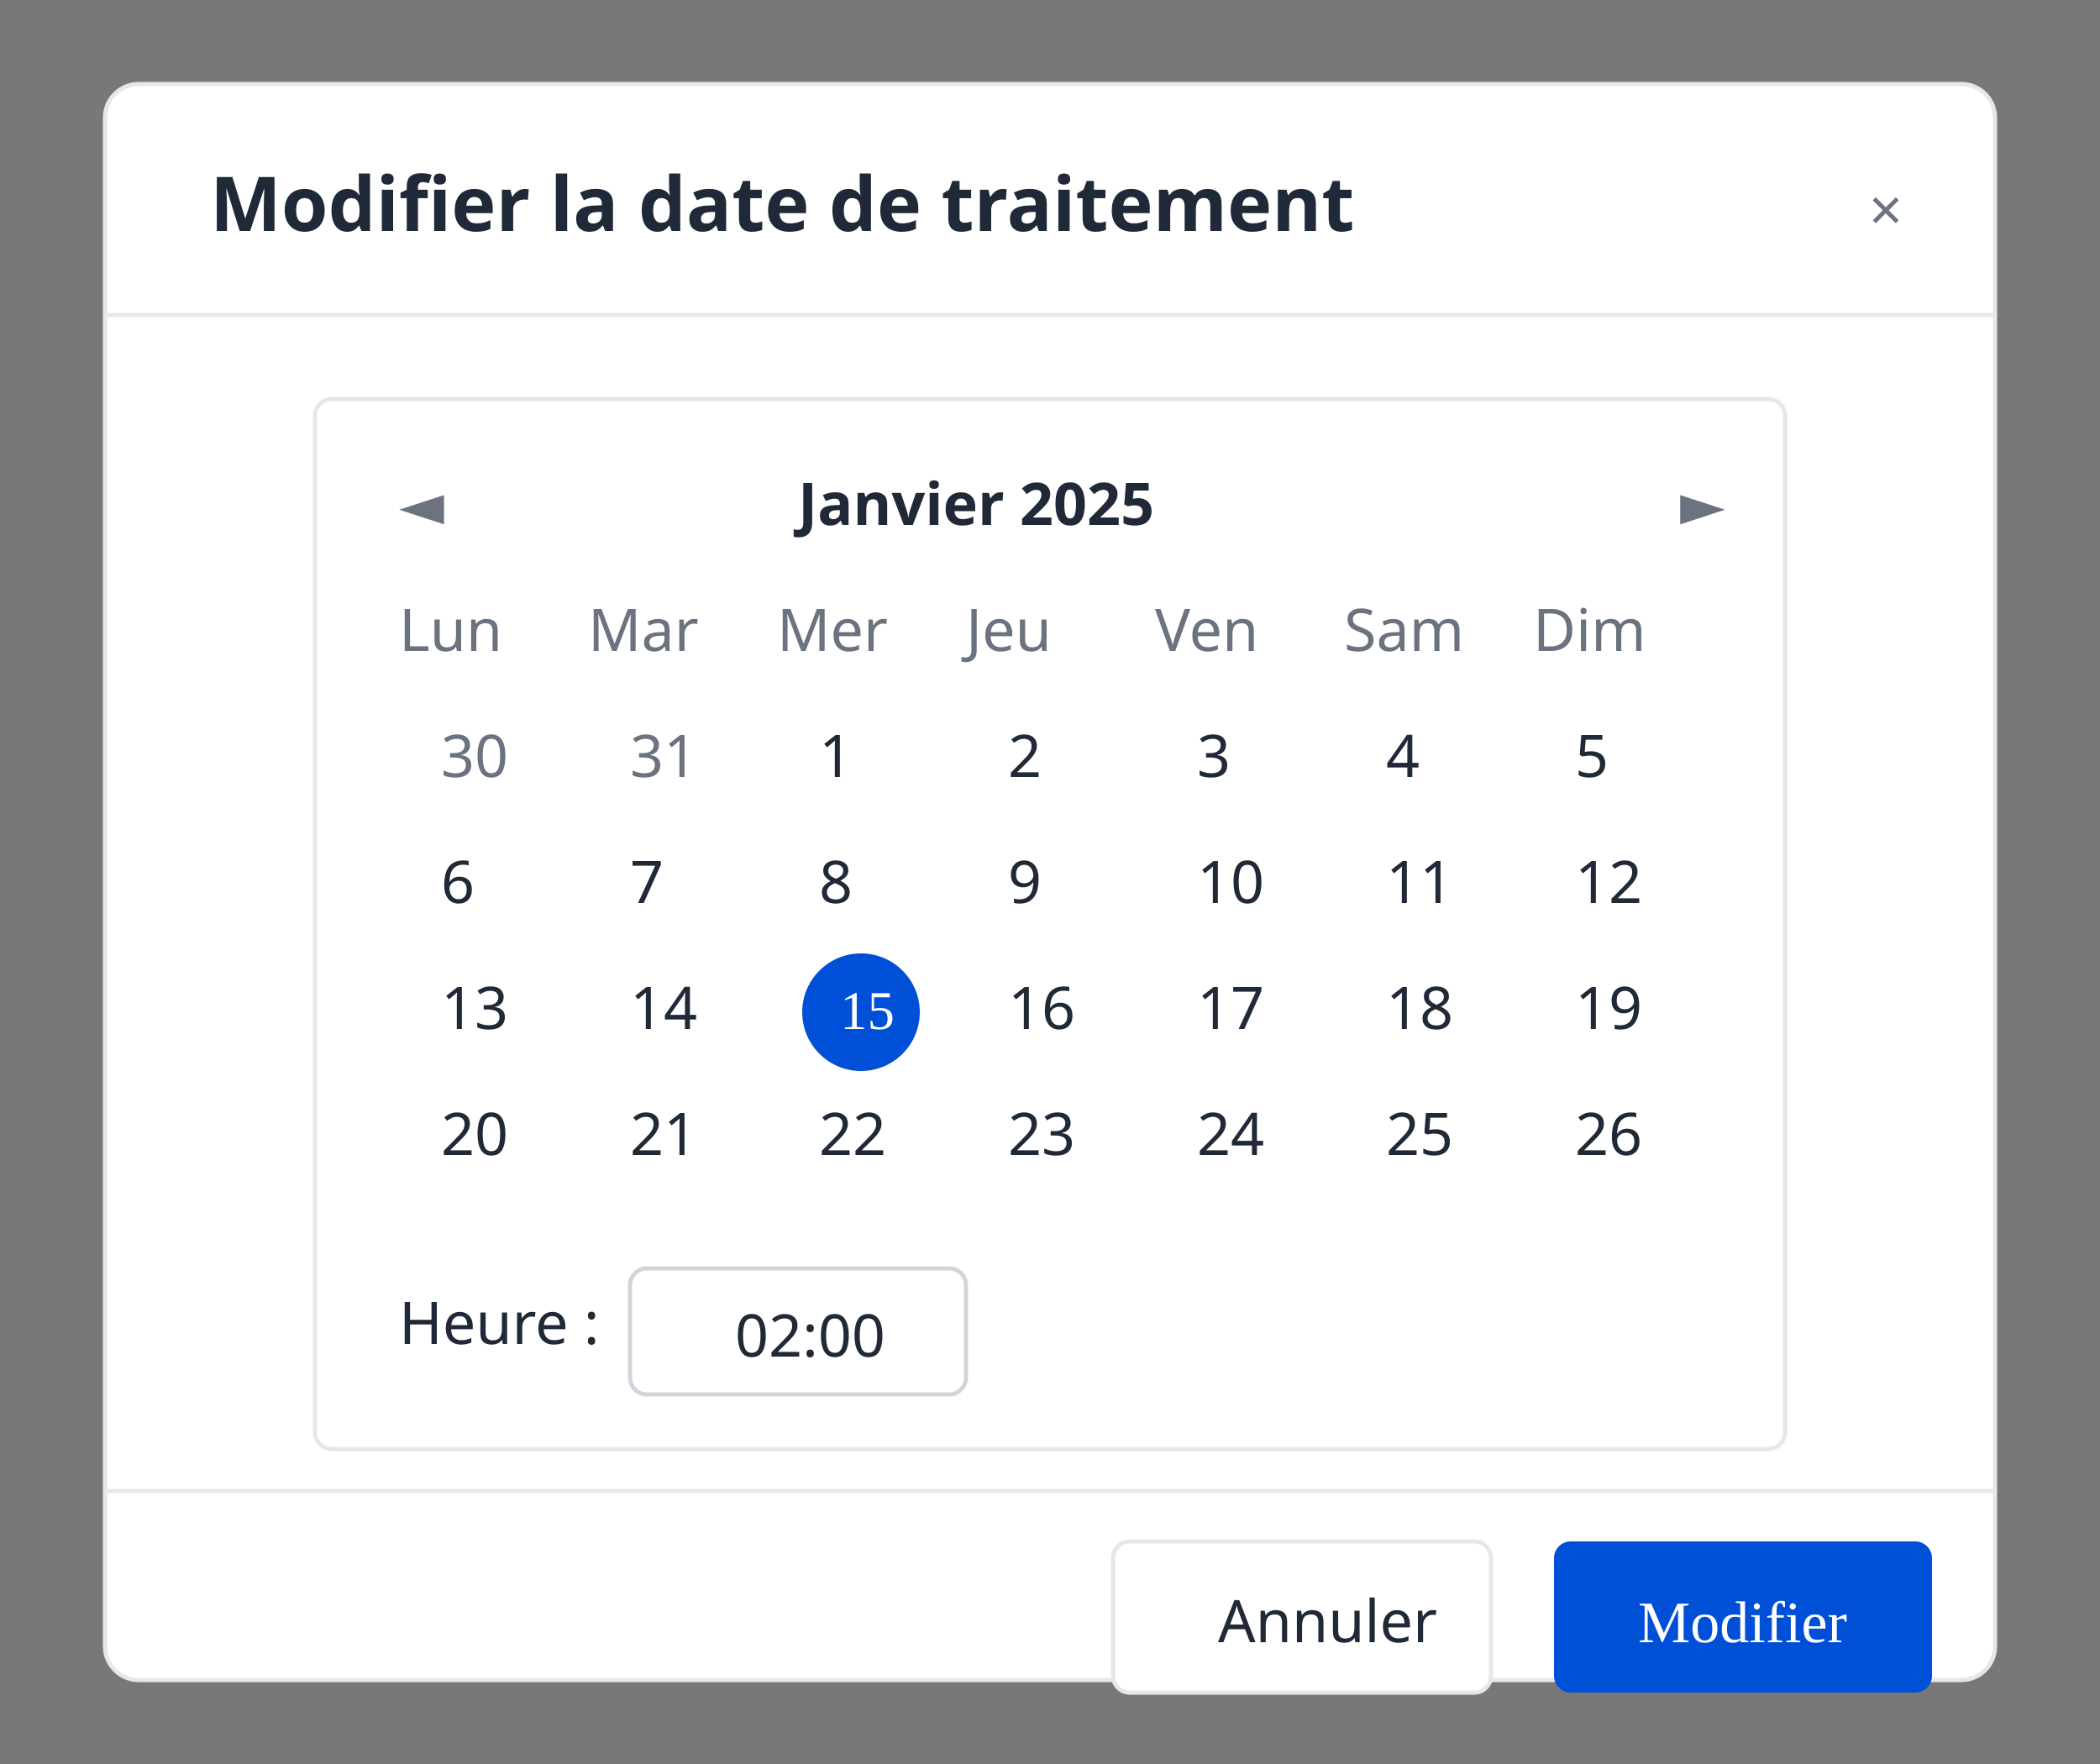
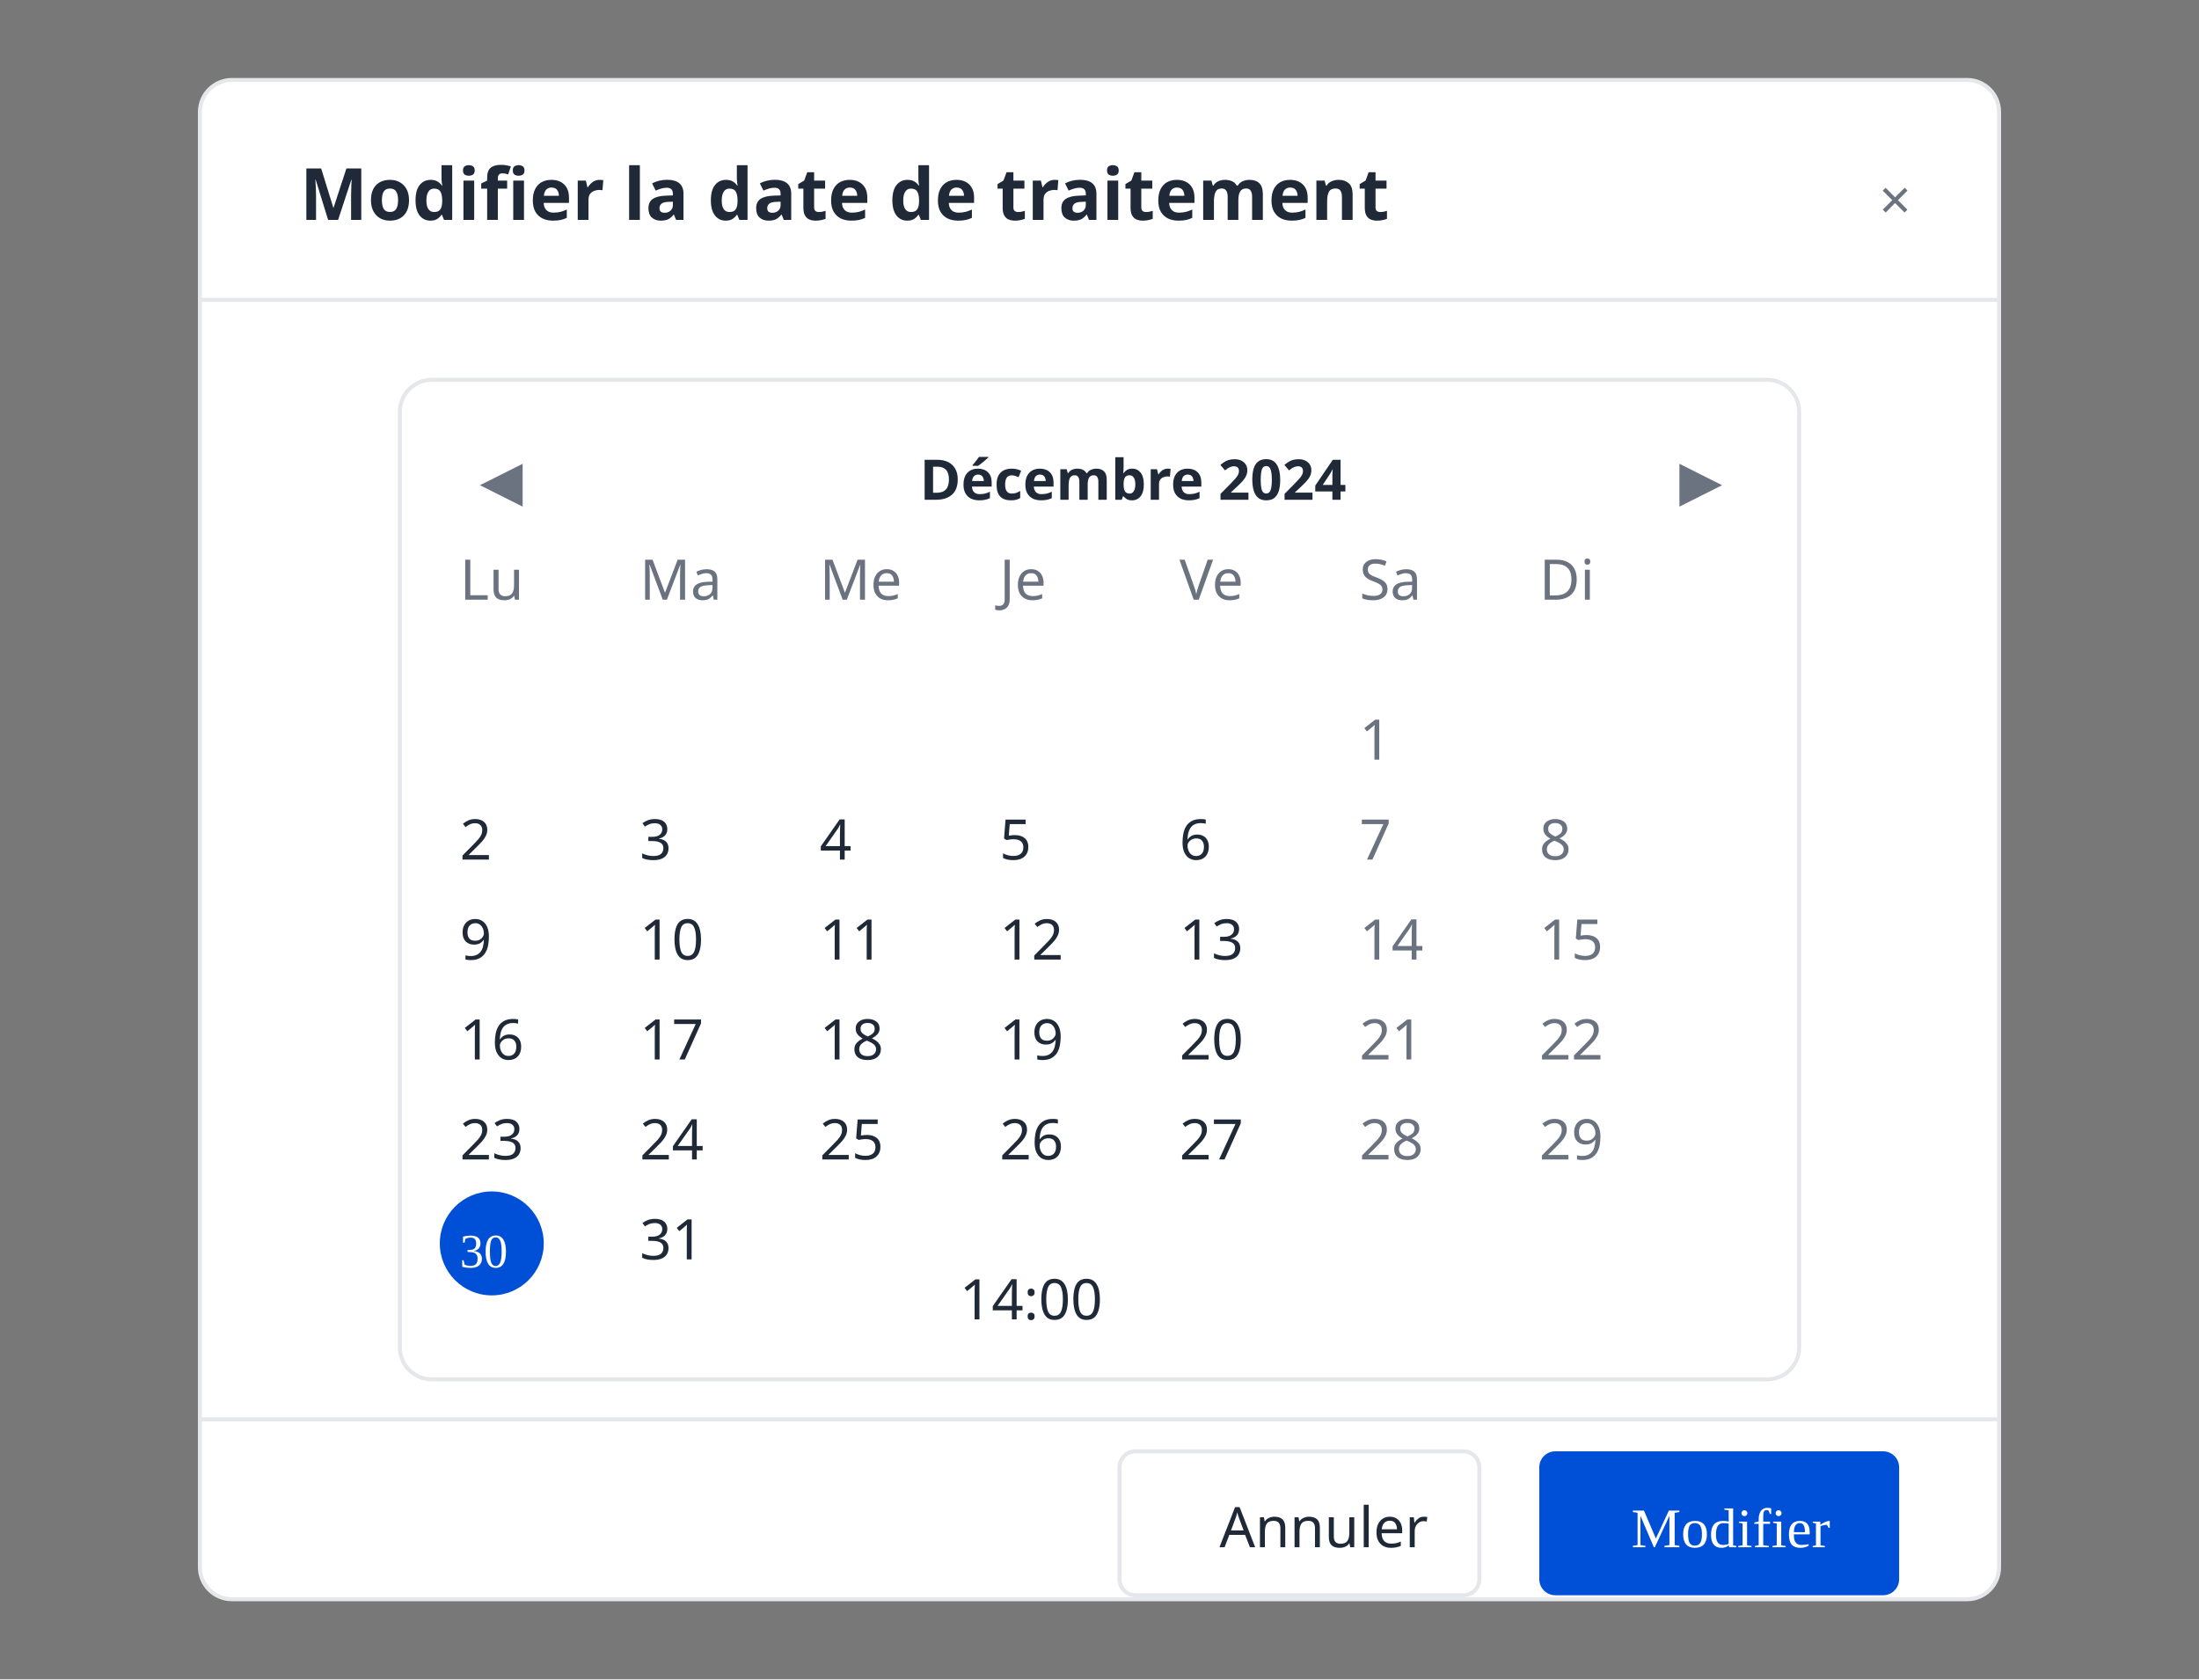
- <svg xmlns="http://www.w3.org/2000/svg" viewBox="0 0 500 420" width="500" height="420">
+ <svg xmlns="http://www.w3.org/2000/svg" viewBox="0 0 550 420" width="550" height="420">
  <defs>
    <style>
      .bg-overlay { fill: rgba(0,0,0,0.5); }
      .bg-white { fill: #FFFFFF; }
+       .bg-selected { fill: #0050D7; }
      .text-body { fill: #1F2937; font-family: 'Source Sans Pro', sans-serif; font-size: 14px; }
      .text-muted { fill: #6B7280; font-family: 'Source Sans Pro', sans-serif; font-size: 14px; }
      .text-heading { fill: #1F2937; font-family: 'Source Sans Pro', sans-serif; font-size: 18px; font-weight: 600; }
      .border { stroke: #E5E7EB; stroke-width: 1; fill: none; }
    </style>
  </defs>
-   <rect width="500" height="420" class="bg-overlay" />
-   <rect x="25" y="20" width="450" height="380" rx="8" class="bg-white" />
-   <rect x="25" y="20" width="450" height="380" rx="8" class="border" />
-   <text x="50" y="55" class="text-heading">Modifier la date de traitement</text>
-   <text x="445" y="55" class="text-muted" font-size="20" style="cursor:pointer">×</text>
-   <line x1="25" y1="75" x2="475" y2="75" stroke="#E5E7EB" stroke-width="1" />
-   <rect x="75" y="95" width="350" height="250" rx="4" class="bg-white" />
-   <rect x="75" y="95" width="350" height="250" rx="4" class="border" />
-   <text x="190" y="125" class="text-body" font-weight="600">Janvier 2025</text>
-   <text x="95" y="125" class="text-muted">◄</text>
-   <text x="400" y="125" class="text-muted">►</text>
-   <text x="95" y="155" class="text-muted" font-size="12">Lun</text>
-   <text x="140" y="155" class="text-muted" font-size="12">Mar</text>
-   <text x="185" y="155" class="text-muted" font-size="12">Mer</text>
-   <text x="230" y="155" class="text-muted" font-size="12">Jeu</text>
-   <text x="275" y="155" class="text-muted" font-size="12">Ven</text>
-   <text x="320" y="155" class="text-muted" font-size="12">Sam</text>
-   <text x="365" y="155" class="text-muted" font-size="12">Dim</text>
-   <text x="105" y="185" class="text-muted" font-size="13">30</text>
-   <text x="150" y="185" class="text-muted" font-size="13">31</text>
-   <text x="195" y="185" class="text-body" font-size="13">1</text>
-   <text x="240" y="185" class="text-body" font-size="13">2</text>
-   <text x="285" y="185" class="text-body" font-size="13">3</text>
-   <text x="330" y="185" class="text-body" font-size="13">4</text>
-   <text x="375" y="185" class="text-body" font-size="13">5</text>
-   <text x="105" y="215" class="text-body" font-size="13">6</text>
-   <text x="150" y="215" class="text-body" font-size="13">7</text>
-   <text x="195" y="215" class="text-body" font-size="13">8</text>
-   <text x="240" y="215" class="text-body" font-size="13">9</text>
-   <text x="285" y="215" class="text-body" font-size="13">10</text>
-   <text x="330" y="215" class="text-body" font-size="13">11</text>
-   <text x="375" y="215" class="text-body" font-size="13">12</text>
-   <text x="105" y="245" class="text-body" font-size="13">13</text>
-   <text x="150" y="245" class="text-body" font-size="13">14</text>
-   <circle cx="205" cy="241" r="14" fill="#0050D7" />
-   <text x="200" y="245" fill="#FFFFFF" font-size="13">15</text>
-   <text x="240" y="245" class="text-body" font-size="13">16</text>
-   <text x="285" y="245" class="text-body" font-size="13">17</text>
-   <text x="330" y="245" class="text-body" font-size="13">18</text>
-   <text x="375" y="245" class="text-body" font-size="13">19</text>
-   <text x="105" y="275" class="text-body" font-size="13">20</text>
-   <text x="150" y="275" class="text-body" font-size="13">21</text>
-   <text x="195" y="275" class="text-body" font-size="13">22</text>
-   <text x="240" y="275" class="text-body" font-size="13">23</text>
-   <text x="285" y="275" class="text-body" font-size="13">24</text>
-   <text x="330" y="275" class="text-body" font-size="13">25</text>
-   <text x="375" y="275" class="text-body" font-size="13">26</text>
-   <text x="95" y="320" class="text-body" font-size="13">Heure :</text>
-   <rect x="150" y="302" width="80" height="30" rx="4" fill="#FFFFFF" stroke="#D1D5DB" stroke-width="1" />
-   <text x="175" y="323" class="text-body" font-size="13">02:00</text>
-   <line x1="25" y1="355" x2="475" y2="355" stroke="#E5E7EB" stroke-width="1" />
-   <rect x="265" y="367" width="90" height="36" rx="4" fill="#FFFFFF" stroke="#E5E7EB" stroke-width="1" />
-   <text x="290" y="391" class="text-body">Annuler</text>
-   <rect x="370" y="367" width="90" height="36" rx="4" fill="#0050D7" />
-   <text x="390" y="391" fill="#FFFFFF" font-size="14">Modifier</text>
+   <rect width="550" height="420" class="bg-overlay" />
+   <rect x="50" y="20" width="450" height="380" rx="8" class="bg-white" />
+   <rect x="50" y="20" width="450" height="380" rx="8" class="border" />
+   <text x="75" y="55" class="text-heading">Modifier la date de traitement</text>
+   <text x="470" y="55" class="text-muted" font-size="20">×</text>
+   <line x1="50" y1="75" x2="500" y2="75" stroke="#E5E7EB" stroke-width="1" />
+   <rect x="100" y="95" width="350" height="250" rx="8" class="bg-white" />
+   <rect x="100" y="95" width="350" height="250" rx="8" class="border" />
+   <text x="120" y="125" class="text-muted" font-size="16">◀</text>
+   <text x="230" y="125" class="text-body" font-weight="600">Décembre 2024</text>
+   <text x="420" y="125" class="text-muted" font-size="16">▶</text>
+   <g transform="translate(115, 150)">
+     <text x="0" y="0" class="text-muted" font-size="12">Lu</text>
+     <text x="45" y="0" class="text-muted" font-size="12">Ma</text>
+     <text x="90" y="0" class="text-muted" font-size="12">Me</text>
+     <text x="135" y="0" class="text-muted" font-size="12">Je</text>
+     <text x="180" y="0" class="text-muted" font-size="12">Ve</text>
+     <text x="225" y="0" class="text-muted" font-size="12">Sa</text>
+     <text x="270" y="0" class="text-muted" font-size="12">Di</text>
+   </g>
+   <g transform="translate(115, 170)">
+     <text x="225" y="20" class="text-muted" font-size="12">1</text>
+     <text x="0" y="45" class="text-body" font-size="12">2</text>
+     <text x="45" y="45" class="text-body" font-size="12">3</text>
+     <text x="90" y="45" class="text-body" font-size="12">4</text>
+     <text x="135" y="45" class="text-body" font-size="12">5</text>
+     <text x="180" y="45" class="text-body" font-size="12">6</text>
+     <text x="225" y="45" class="text-muted" font-size="12">7</text>
+     <text x="270" y="45" class="text-muted" font-size="12">8</text>
+     <text x="0" y="70" class="text-body" font-size="12">9</text>
+     <text x="45" y="70" class="text-body" font-size="12">10</text>
+     <text x="90" y="70" class="text-body" font-size="12">11</text>
+     <text x="135" y="70" class="text-body" font-size="12">12</text>
+     <text x="180" y="70" class="text-body" font-size="12">13</text>
+     <text x="225" y="70" class="text-muted" font-size="12">14</text>
+     <text x="270" y="70" class="text-muted" font-size="12">15</text>
+     <text x="0" y="95" class="text-body" font-size="12">16</text>
+     <text x="45" y="95" class="text-body" font-size="12">17</text>
+     <text x="90" y="95" class="text-body" font-size="12">18</text>
+     <text x="135" y="95" class="text-body" font-size="12">19</text>
+     <text x="180" y="95" class="text-body" font-size="12">20</text>
+     <text x="225" y="95" class="text-muted" font-size="12">21</text>
+     <text x="270" y="95" class="text-muted" font-size="12">22</text>
+     <text x="0" y="120" class="text-body" font-size="12">23</text>
+     <text x="45" y="120" class="text-body" font-size="12">24</text>
+     <text x="90" y="120" class="text-body" font-size="12">25</text>
+     <text x="135" y="120" class="text-body" font-size="12">26</text>
+     <text x="180" y="120" class="text-body" font-size="12">27</text>
+     <text x="225" y="120" class="text-muted" font-size="12">28</text>
+     <text x="270" y="120" class="text-muted" font-size="12">29</text>
+     <rect x="-5" y="128" width="26" height="26" rx="13" class="bg-selected" />
+     <text x="0" y="147" fill="#FFFFFF" font-size="12">30</text>
+     <text x="45" y="145" class="text-body" font-size="12">31</text>
+   </g>
+   <text x="240" y="330" class="text-body" font-weight="500">14:00</text>
+   <line x1="50" y1="355" x2="500" y2="355" stroke="#E5E7EB" stroke-width="1" />
+   <rect x="280" y="363" width="90" height="36" rx="4" fill="#FFFFFF" stroke="#E5E7EB" stroke-width="1" />
+   <text x="305" y="387" class="text-body">Annuler</text>
+   <rect x="385" y="363" width="90" height="36" rx="4" fill="#0050D7" />
+   <text x="408" y="387" fill="#FFFFFF" font-size="14">Modifier</text>
</svg>
